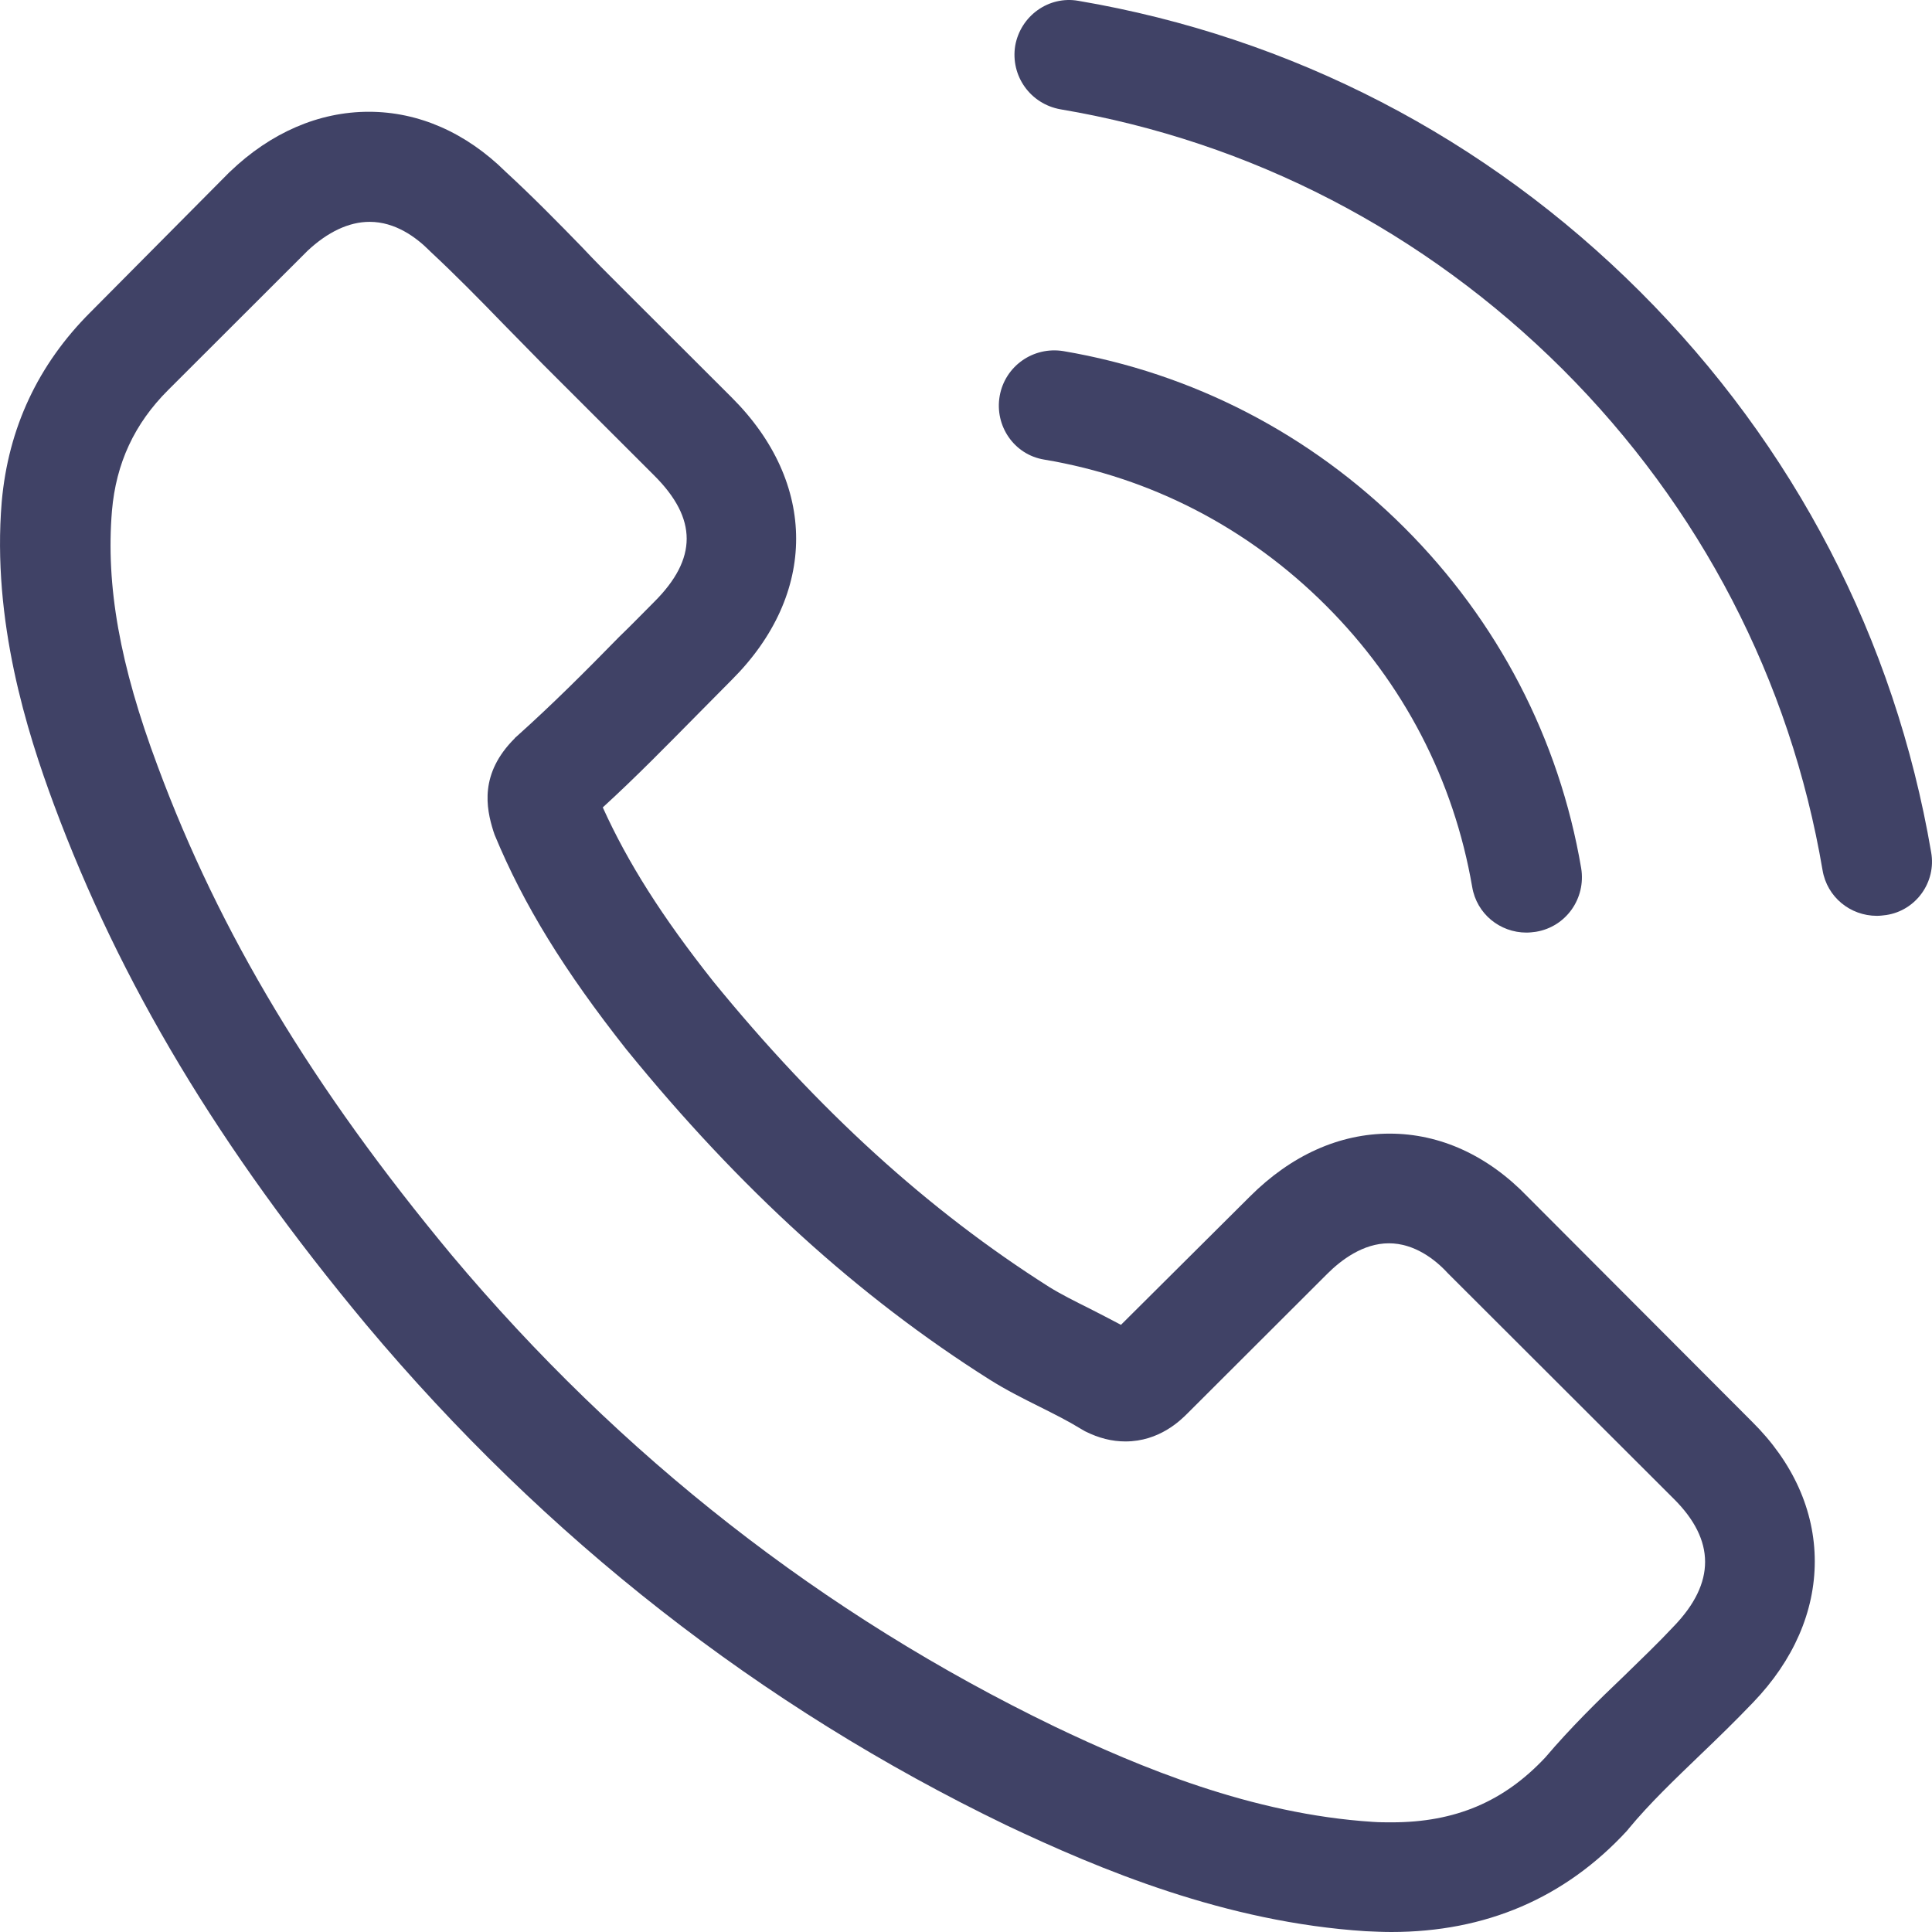
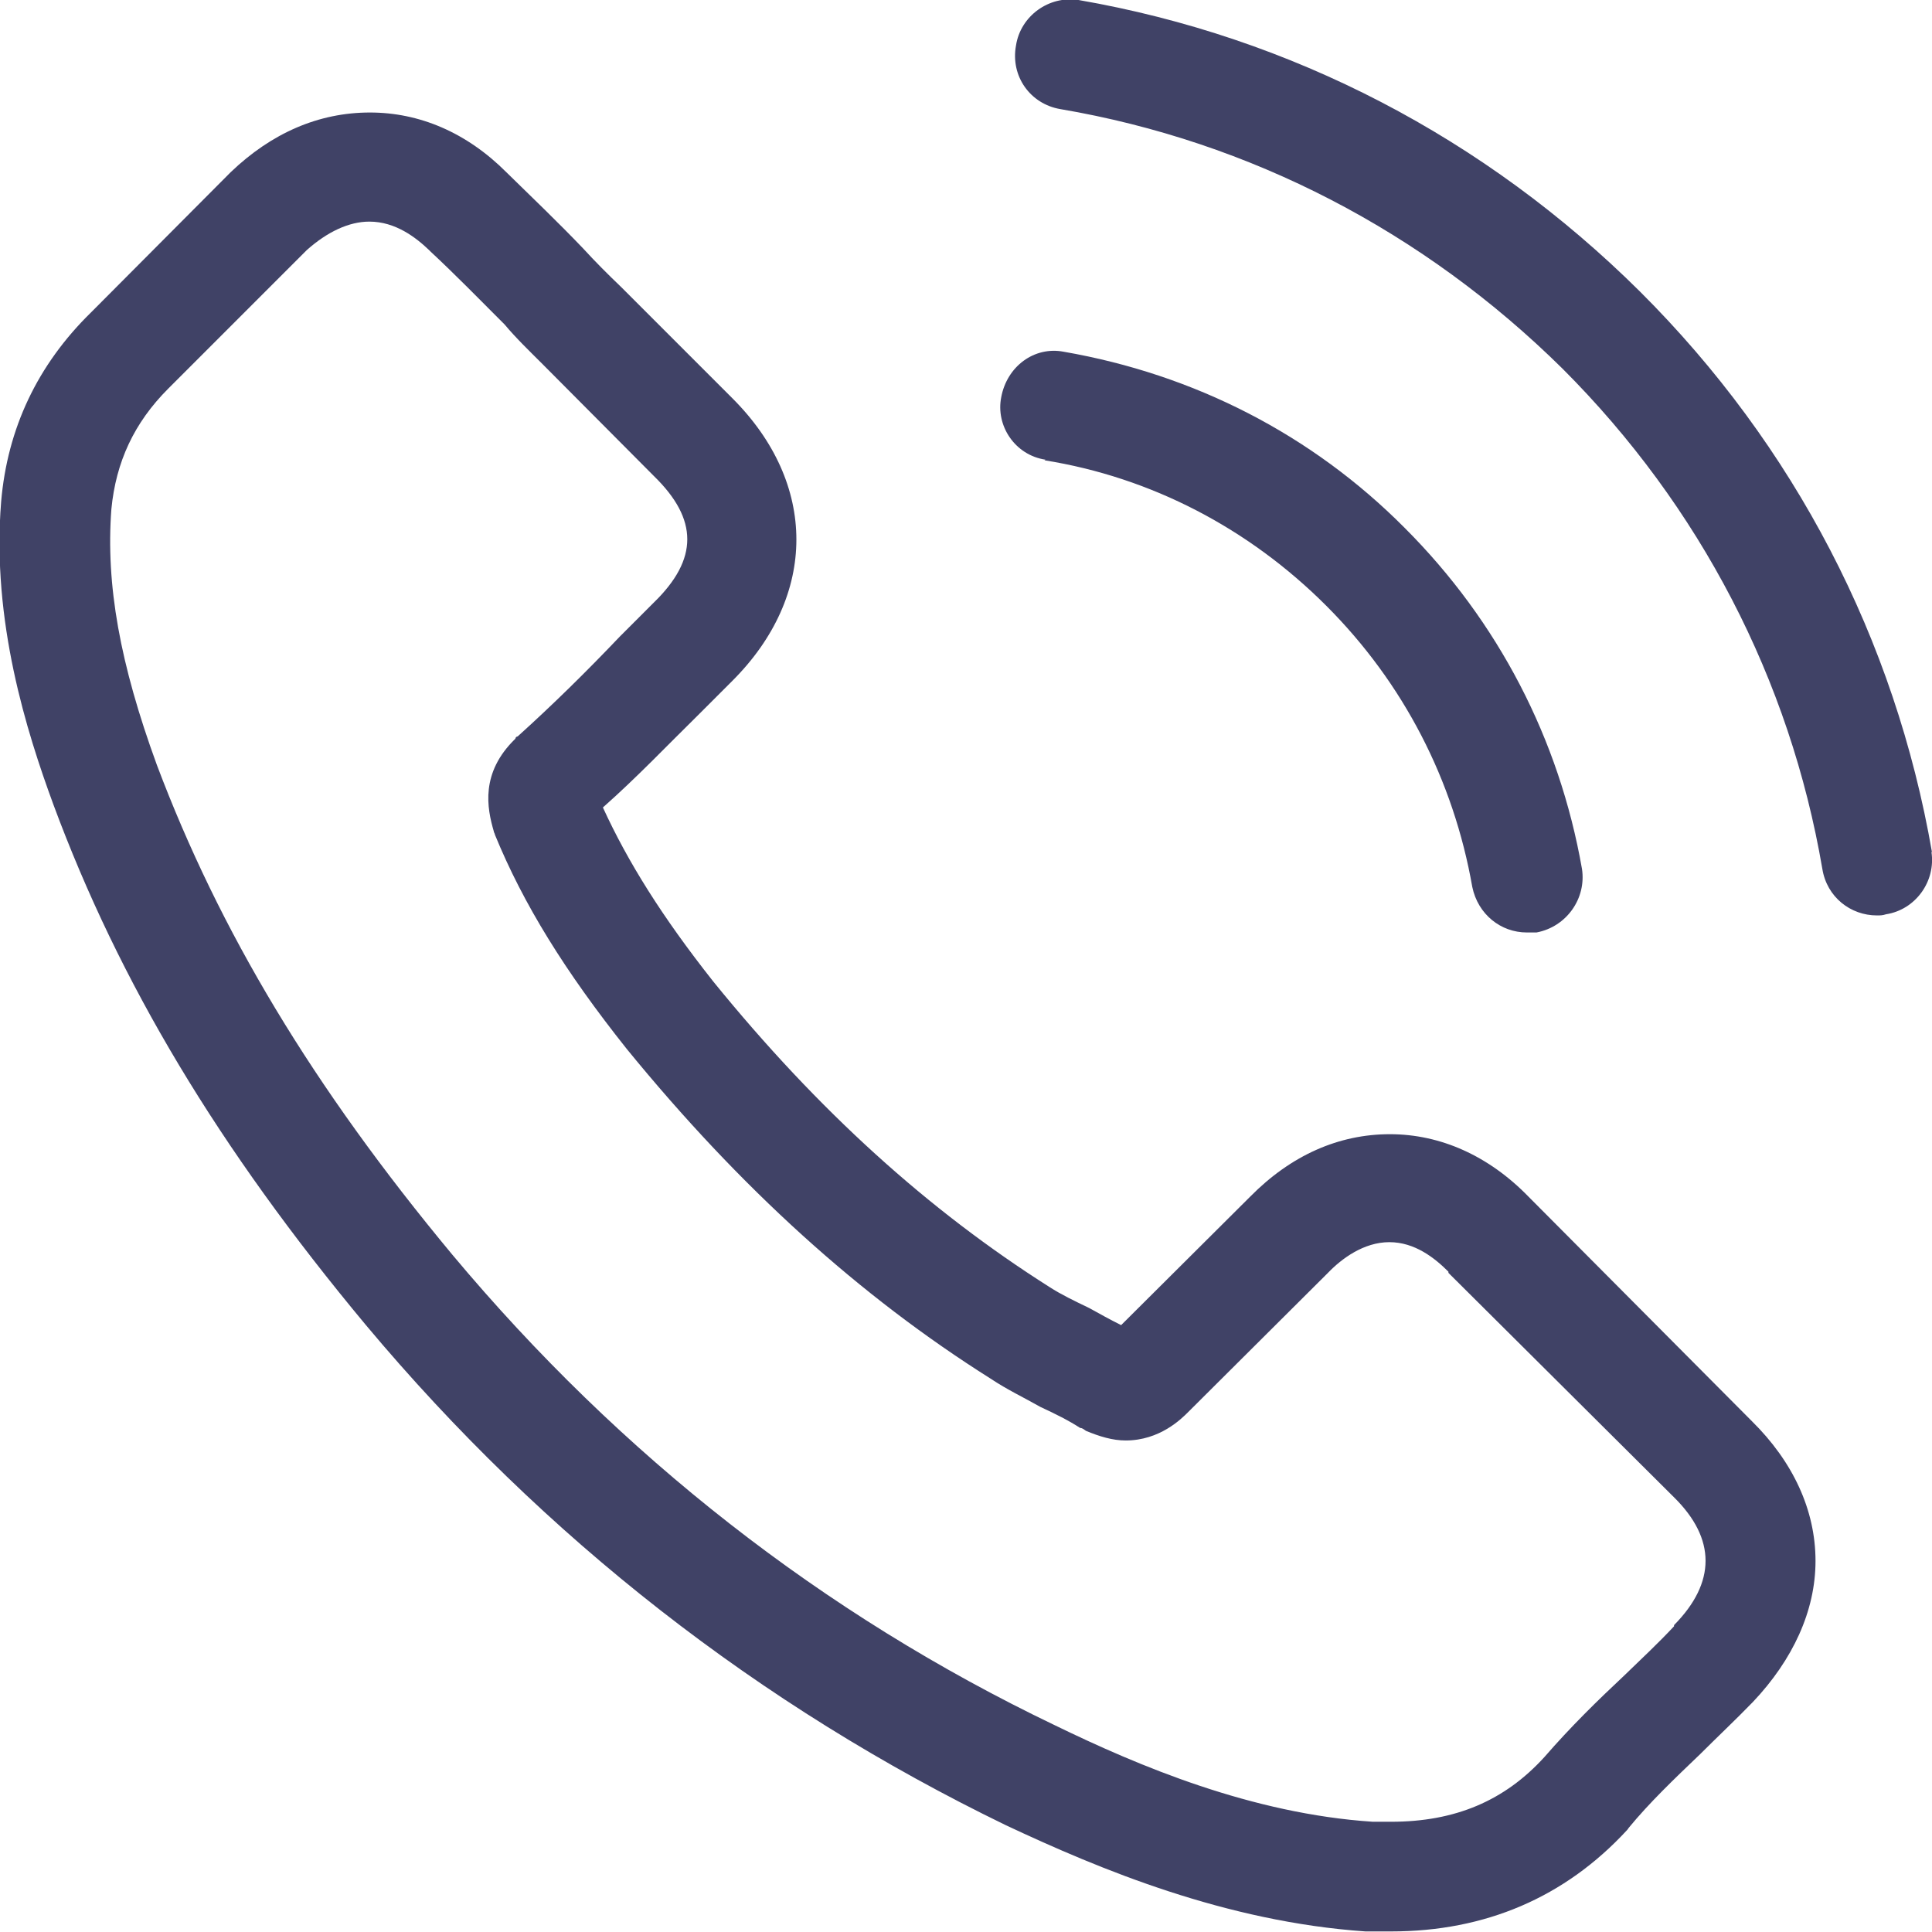
- <svg xmlns="http://www.w3.org/2000/svg" width="34" height="34" viewBox="0 0 34 34" fill="none">
-   <path d="M26.885 21.062C26.188 20.337 25.347 19.95 24.456 19.95C23.572 19.95 22.724 20.33 21.998 21.055L19.727 23.315C19.541 23.215 19.354 23.121 19.174 23.028C18.915 22.899 18.671 22.777 18.463 22.648C16.335 21.299 14.402 19.541 12.548 17.266C11.65 16.132 11.046 15.178 10.608 14.209C11.197 13.671 11.743 13.111 12.275 12.573C12.476 12.372 12.678 12.164 12.879 11.963C14.388 10.456 14.388 8.504 12.879 6.997L10.917 5.038C10.694 4.816 10.464 4.586 10.249 4.356C9.817 3.911 9.365 3.452 8.898 3.022C8.2 2.333 7.367 1.967 6.49 1.967C5.613 1.967 4.765 2.333 4.047 3.022C4.04 3.029 4.04 3.029 4.032 3.036L1.589 5.497C0.669 6.416 0.145 7.535 0.03 8.834C-0.143 10.929 0.475 12.881 0.949 14.159C2.114 17.294 3.853 20.201 6.447 23.315C9.595 27.068 13.382 30.032 17.708 32.12C19.361 32.902 21.567 33.828 24.032 33.986C24.183 33.993 24.341 34 24.485 34C26.145 34 27.539 33.404 28.631 32.22C28.639 32.206 28.653 32.199 28.66 32.184C29.034 31.732 29.465 31.323 29.918 30.886C30.227 30.591 30.543 30.283 30.852 29.96C31.563 29.221 31.937 28.36 31.937 27.477C31.937 26.587 31.556 25.733 30.83 25.016L26.885 21.062ZM29.458 28.618C29.451 28.625 29.451 28.618 29.458 28.618C29.177 28.919 28.89 29.192 28.581 29.494C28.114 29.938 27.64 30.405 27.194 30.929C26.468 31.704 25.613 32.07 24.492 32.07C24.384 32.07 24.269 32.07 24.161 32.062C22.027 31.926 20.044 31.094 18.556 30.383C14.489 28.417 10.917 25.626 7.949 22.088C5.498 19.139 3.86 16.412 2.775 13.484C2.106 11.697 1.862 10.305 1.97 8.992C2.042 8.152 2.365 7.456 2.962 6.861L5.412 4.414C5.764 4.084 6.138 3.904 6.505 3.904C6.957 3.904 7.324 4.177 7.554 4.407C7.561 4.414 7.568 4.421 7.575 4.428C8.014 4.837 8.43 5.26 8.869 5.713C9.092 5.942 9.322 6.172 9.552 6.409L11.513 8.368C12.275 9.128 12.275 9.832 11.513 10.592C11.305 10.8 11.104 11.008 10.895 11.209C10.292 11.826 9.717 12.4 9.092 12.96C9.077 12.975 9.063 12.982 9.056 12.996C8.438 13.613 8.553 14.216 8.682 14.625C8.689 14.646 8.696 14.668 8.704 14.69C9.214 15.924 9.932 17.086 11.025 18.471L11.032 18.479C13.015 20.918 15.107 22.82 17.413 24.277C17.708 24.463 18.01 24.614 18.297 24.757C18.556 24.887 18.8 25.009 19.009 25.138C19.038 25.152 19.066 25.174 19.095 25.188C19.339 25.31 19.569 25.367 19.806 25.367C20.403 25.367 20.777 24.994 20.899 24.872L23.357 22.418C23.601 22.174 23.989 21.88 24.442 21.88C24.887 21.88 25.254 22.16 25.477 22.404C25.484 22.411 25.484 22.411 25.491 22.418L29.451 26.372C30.191 27.104 30.191 27.857 29.458 28.618Z" fill="#404266" />
-   <path d="M18.376 8.088C20.259 8.403 21.97 9.293 23.335 10.657C24.7 12.02 25.584 13.728 25.908 15.608C25.987 16.082 26.396 16.412 26.863 16.412C26.921 16.412 26.971 16.405 27.029 16.398C27.561 16.311 27.913 15.809 27.826 15.278C27.439 13.003 26.36 10.929 24.715 9.286C23.069 7.643 20.992 6.566 18.714 6.179C18.182 6.093 17.686 6.444 17.593 6.968C17.5 7.492 17.845 8.002 18.376 8.088Z" fill="#404266" />
-   <path d="M33.985 14.998C33.346 11.252 31.578 7.844 28.861 5.131C26.145 2.419 22.731 0.653 18.98 0.015C18.455 -0.079 17.96 0.28 17.866 0.804C17.78 1.335 18.132 1.83 18.664 1.924C22.013 2.49 25.067 4.076 27.496 6.495C29.925 8.92 31.506 11.97 32.074 15.314C32.153 15.787 32.562 16.117 33.029 16.117C33.087 16.117 33.137 16.11 33.195 16.103C33.719 16.024 34.079 15.522 33.985 14.998Z" fill="#404266" />
+ <svg xmlns="http://www.w3.org/2000/svg" width="34" height="34" fill="none">
+   <path fill="#404266" d="M26.9 21.06c-.7-.72-1.55-1.1-2.44-1.1-.9 0-1.74.37-2.46 1.1l-2.27 2.26c-.2-.1-.38-.2-.56-.3-.25-.12-.5-.24-.7-.37-2.13-1.35-4.07-3.1-5.92-5.38-.9-1.14-1.5-2.1-1.94-3.06.6-.53 1.14-1.1 1.68-1.63.2-.2.4-.4.6-.6 1.5-1.5 1.5-3.47 0-4.97l-1.96-1.96c-.23-.22-.46-.45-.67-.68-.43-.45-.9-.9-1.35-1.34-.7-.7-1.53-1.05-2.4-1.05-.9 0-1.73.36-2.45 1.05 0 0 0 0-.02.02L1.6 5.5C.66 6.42.13 7.54.02 8.83c-.17 2.1.45 4.05.92 5.33 1.16 3.13 2.9 6.04 5.5 9.16 3.14 3.75 6.93 6.7 11.26 8.8 1.66.78 3.87 1.7 6.33 1.87.15 0 .3 0 .45 0 1.66 0 3.06-.6 4.15-1.78 0 0 .02-.02.03-.04.37-.45.8-.86 1.26-1.3.3-.3.62-.6.93-.92.7-.74 1.1-1.6 1.1-2.48 0-.9-.4-1.75-1.12-2.46l-3.94-3.96zm2.56 7.56c-.28.3-.57.57-.88.87-.47.44-.94.9-1.4 1.43-.7.77-1.57 1.14-2.7 1.14-.1 0-.2 0-.32 0-2.13-.14-4.12-.98-5.6-1.7-4.07-1.95-7.64-4.74-10.6-8.28-2.46-2.96-4.1-5.7-5.2-8.62-.65-1.78-.9-3.17-.8-4.5.08-.83.4-1.52 1-2.12L5.4 4.4c.36-.32.74-.5 1.1-.5.46 0 .82.28 1.05.5 0 0 .02.02.03.03.43.4.85.83 1.3 1.28.2.24.44.47.67.7l1.96 1.97c.78.76.78 1.46 0 2.22-.2.2-.4.4-.6.6-.6.63-1.18 1.2-1.8 1.76-.02 0-.04.02-.04.04-.62.6-.5 1.22-.38 1.63 0 .02.02.04.02.06.5 1.22 1.23 2.4 2.32 3.77 2 2.45 4.1 4.35 6.4 5.8.3.2.6.34.88.5.26.12.5.24.7.37.04 0 .07.03.1.05.24.1.47.17.7.17.6 0 .98-.38 1.1-.5l2.46-2.45c.24-.25.63-.54 1.08-.54.45 0 .8.28 1.04.52 0 0 0 0 0 .02l3.97 3.95c.74.73.74 1.5 0 2.25zM18.38 8.1c1.88.3 3.6 1.2 4.96 2.56 1.36 1.36 2.24 3.07 2.57 4.95.1.48.5.8.96.8.06 0 .1 0 .17 0 .53-.1.88-.6.8-1.12-.4-2.28-1.47-4.35-3.12-6-1.63-1.64-3.7-2.7-6-3.1-.52-.1-1 .26-1.1.8-.1.5.24 1.02.78 1.1zM34 15c-.65-3.75-2.42-7.16-5.14-9.87C26.14 2.43 22.73.65 18.98 0c-.52-.08-1.02.28-1.1.8-.1.54.25 1.03.78 1.12 3.35.57 6.4 2.16 8.84 4.57 2.42 2.42 4 5.47 4.57 8.8.08.5.5.82.96.82.06 0 .1 0 .16-.02.52-.08.88-.58.8-1.1z" />
</svg>
